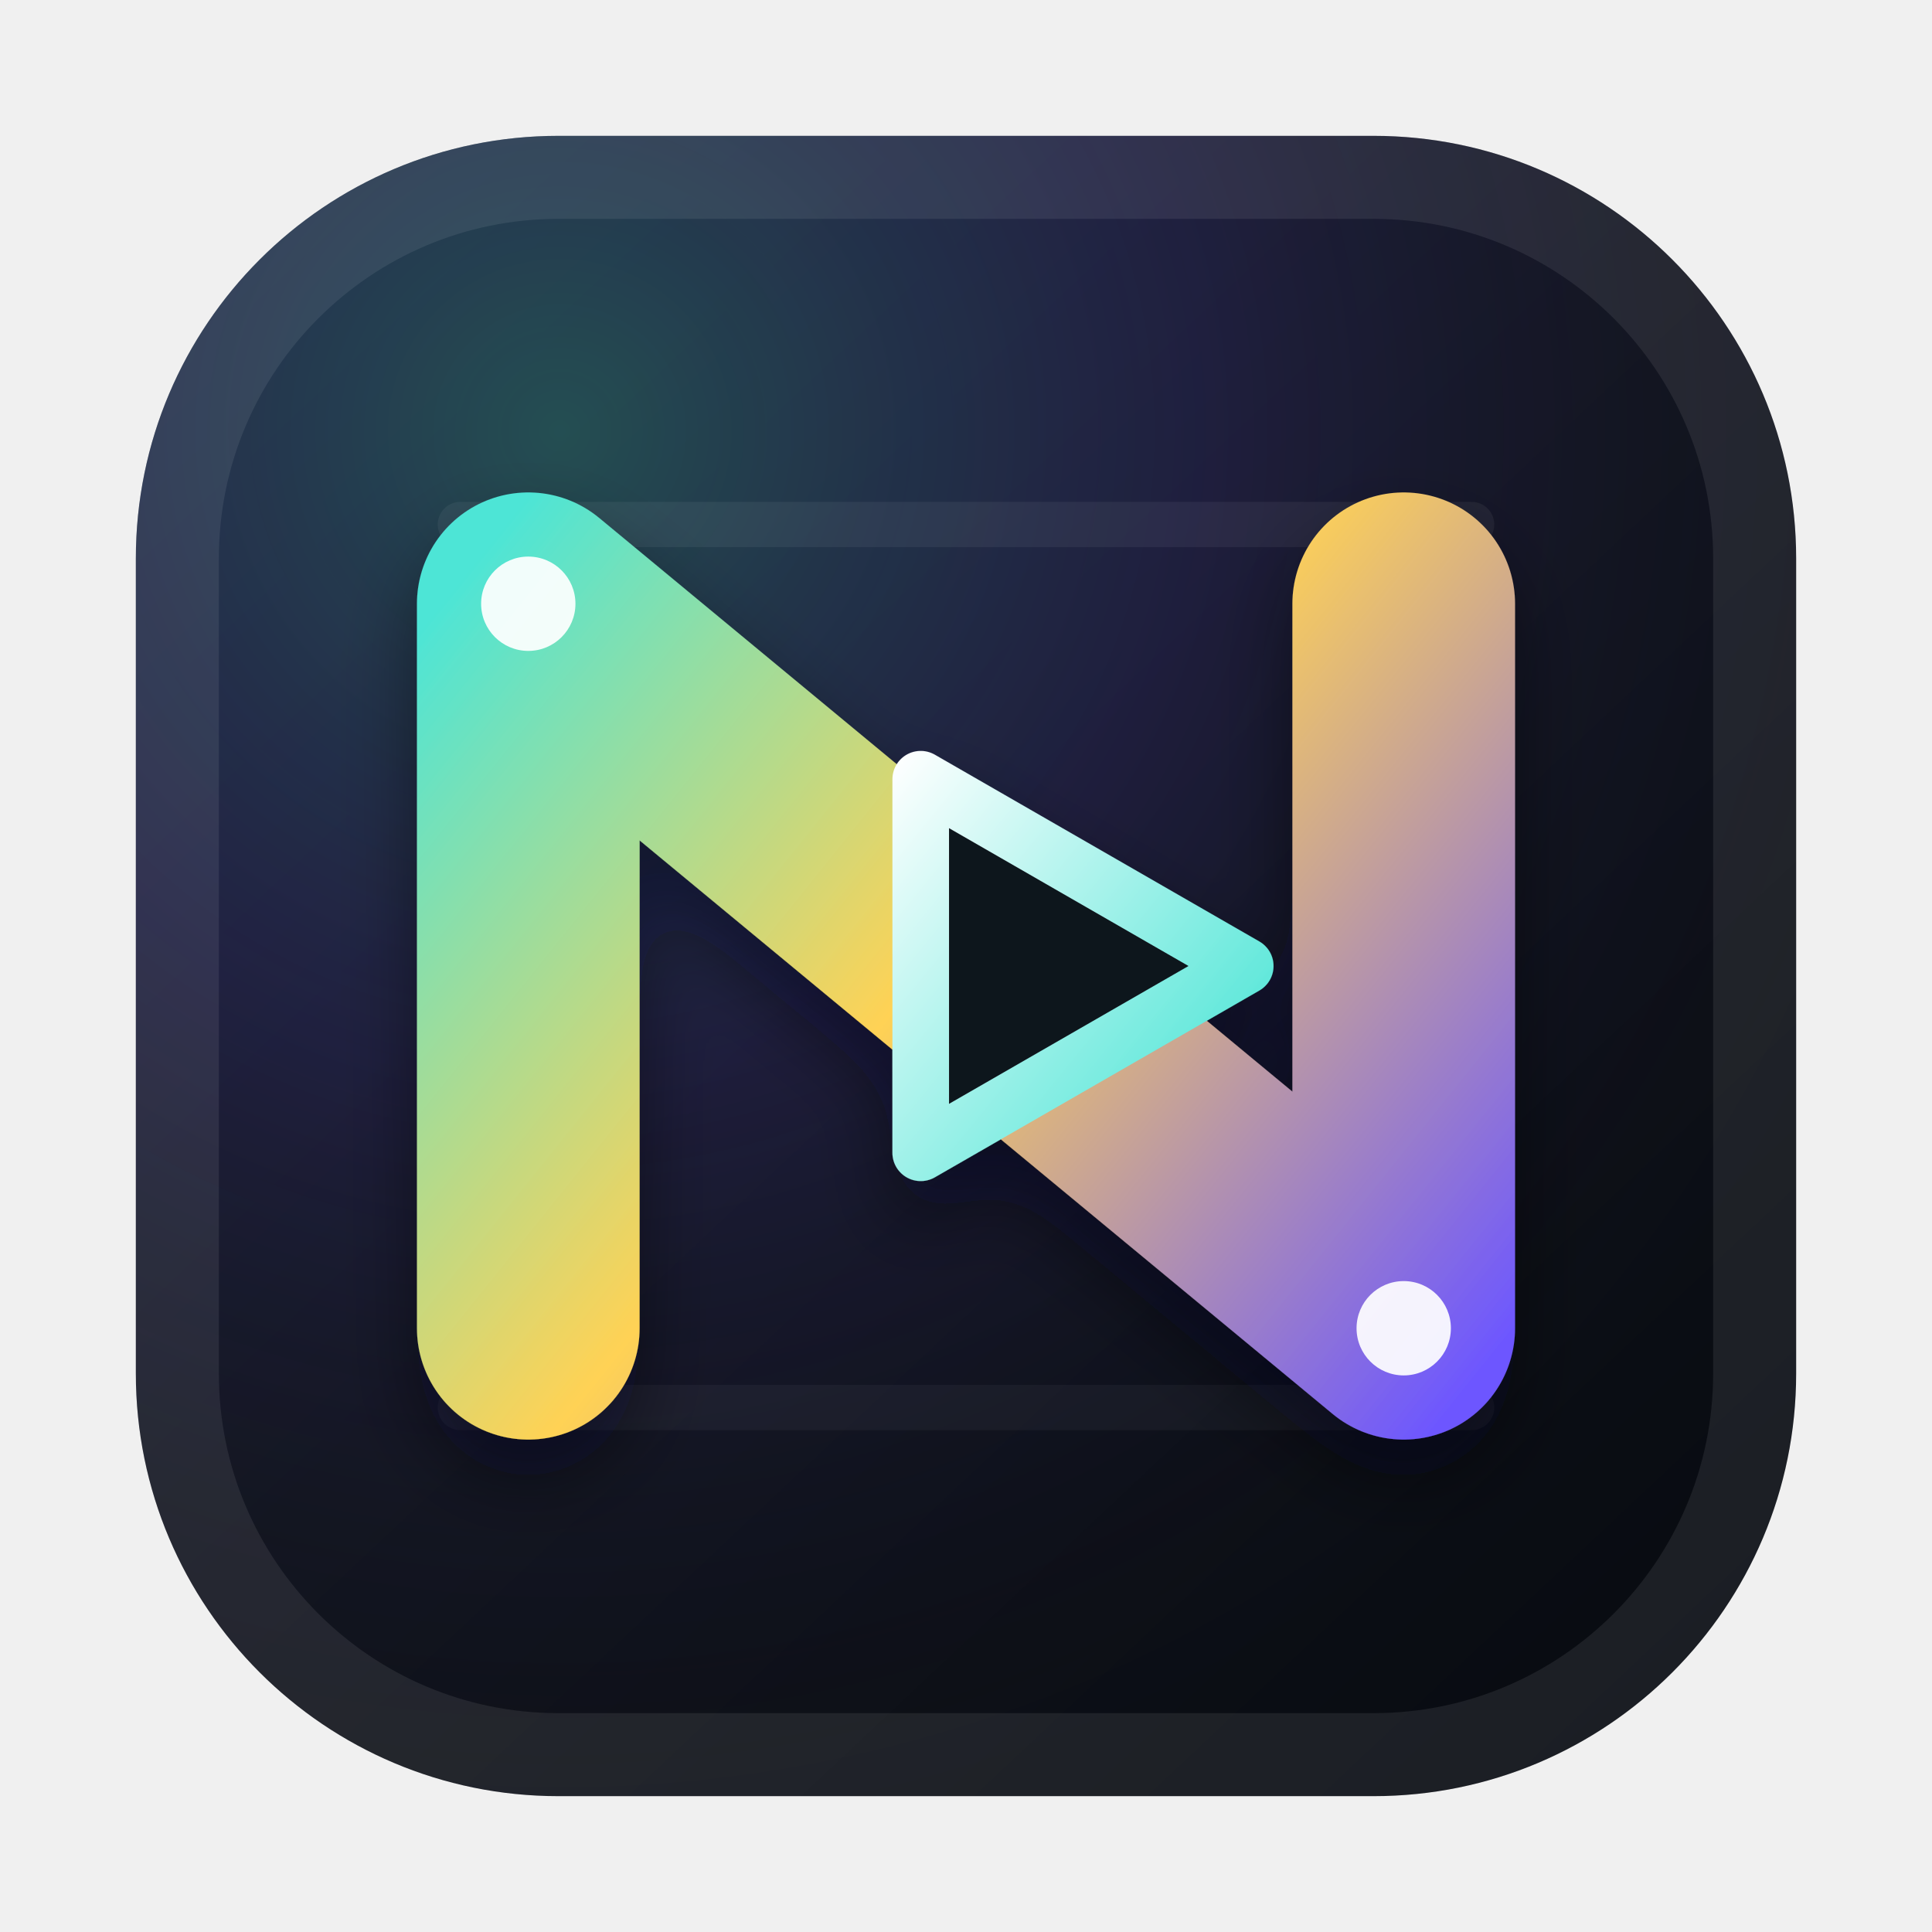
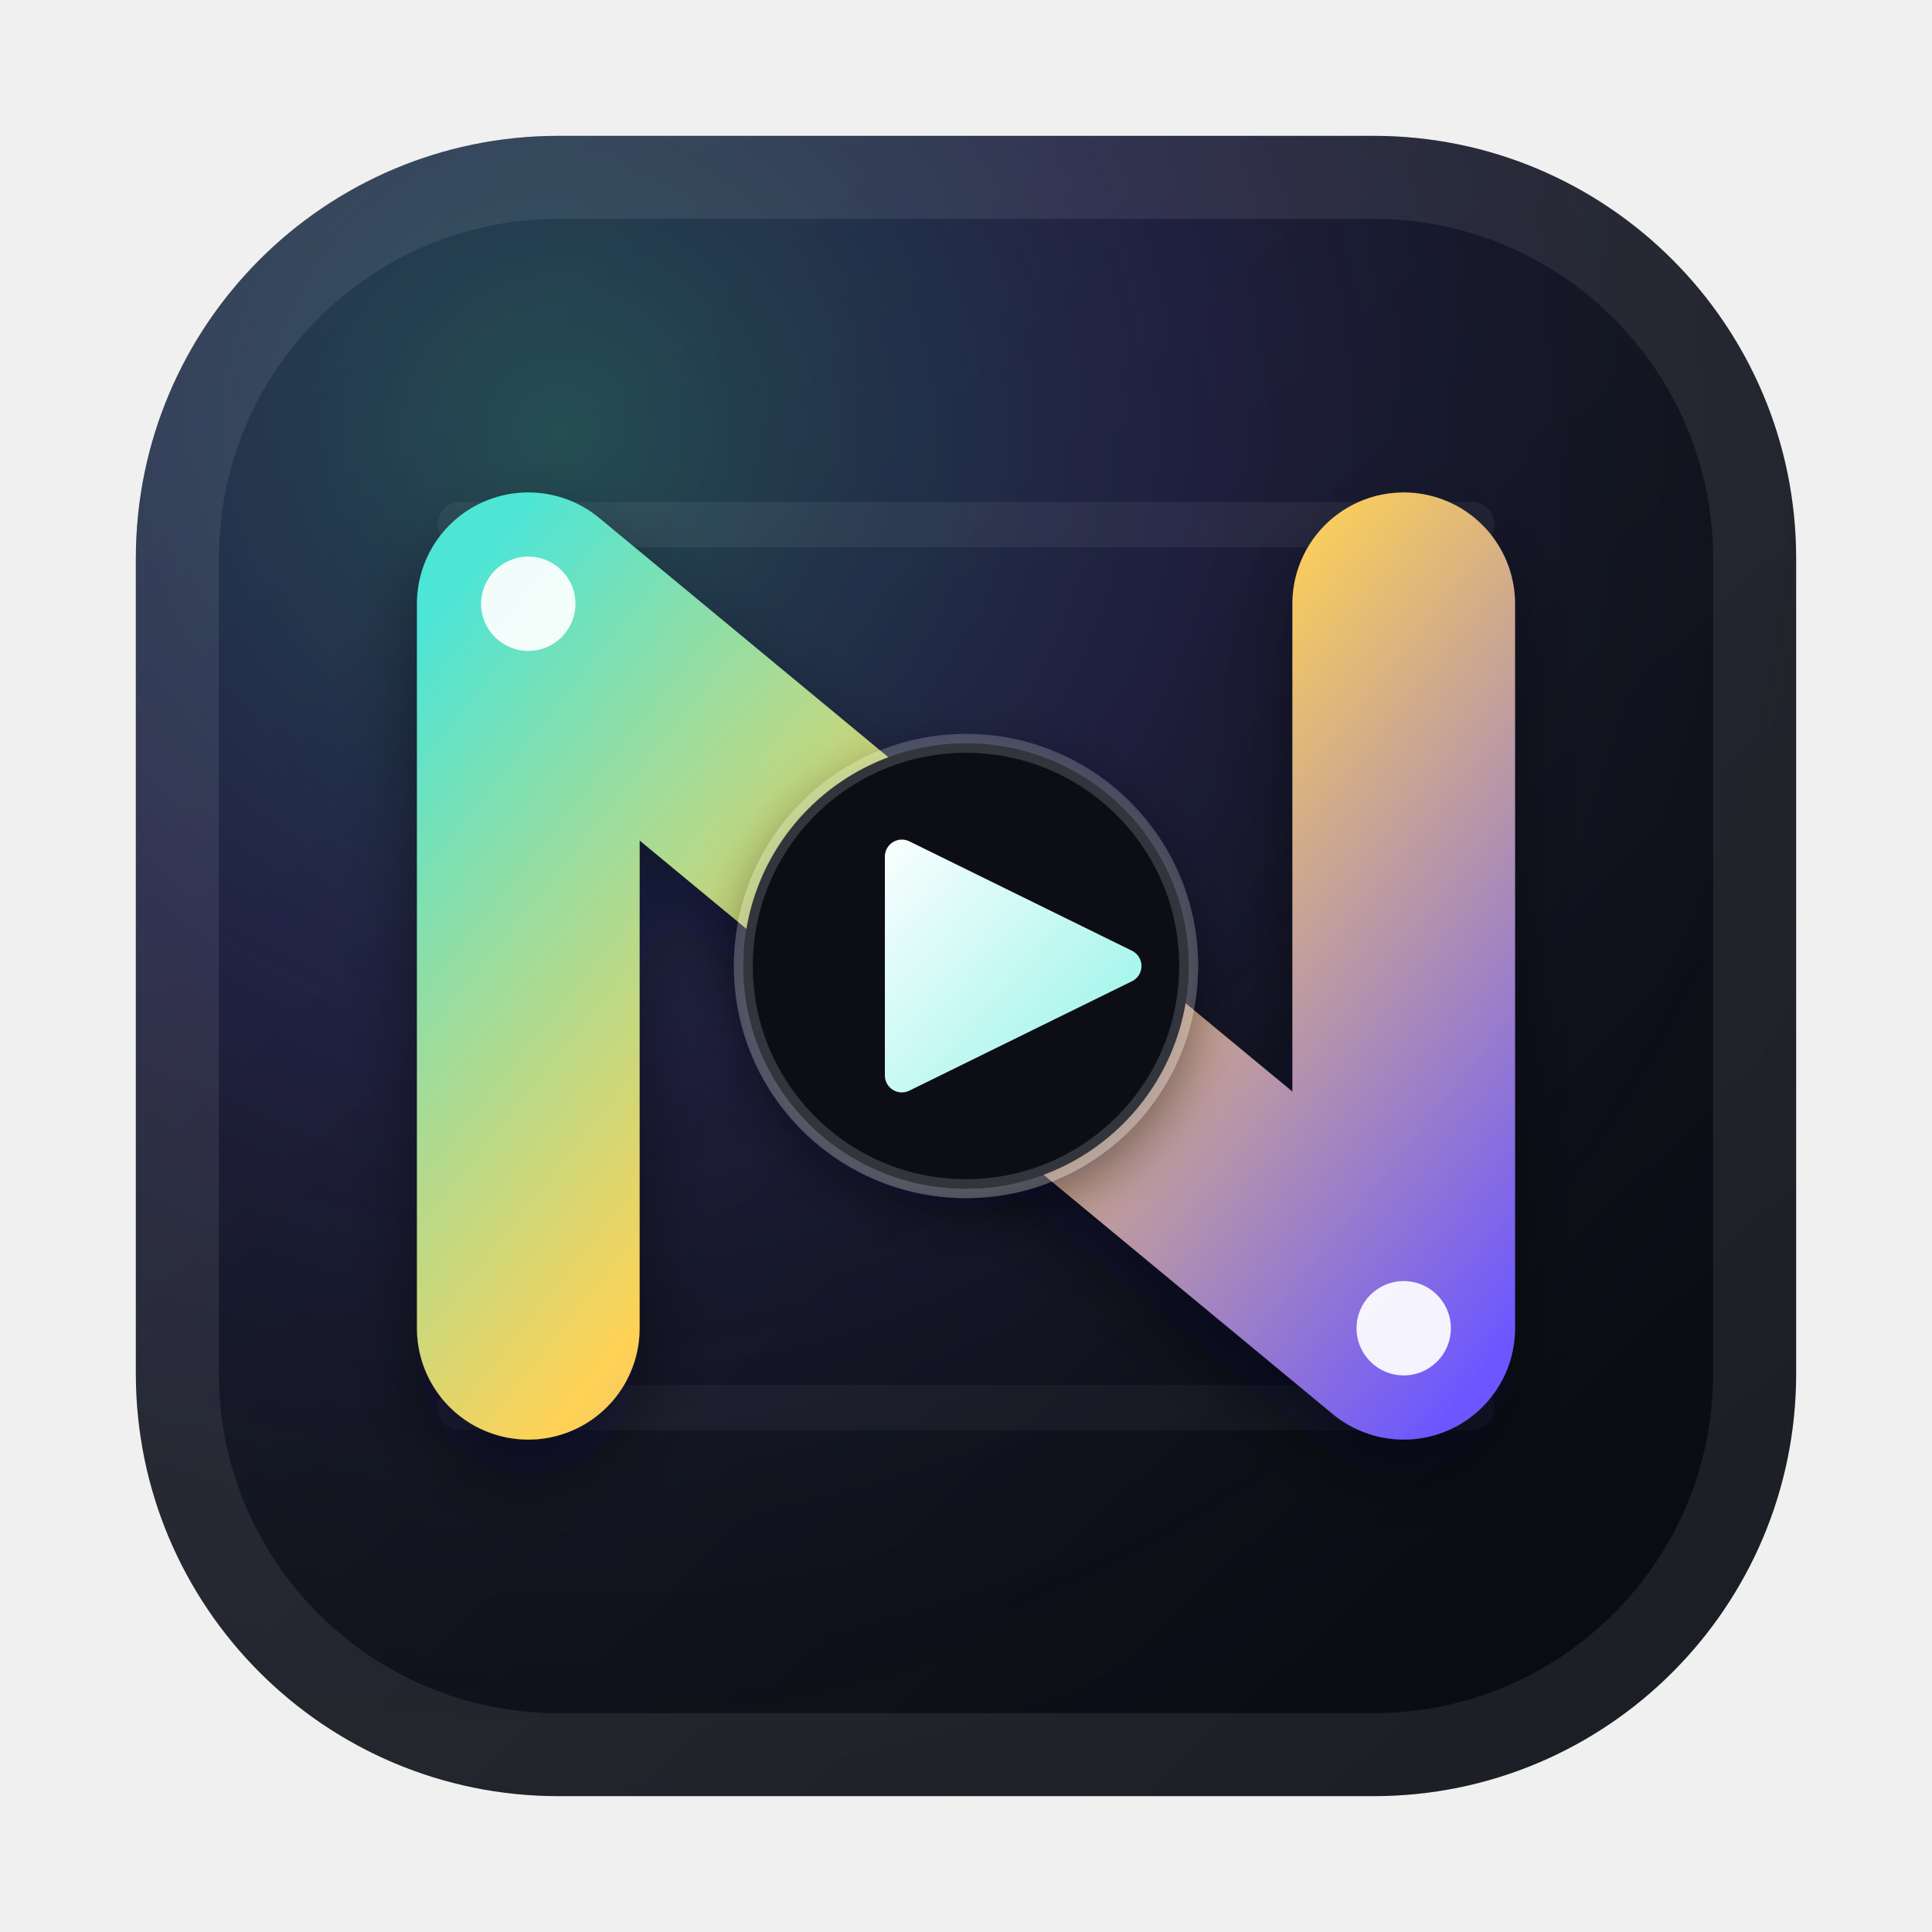
<svg xmlns="http://www.w3.org/2000/svg" width="1024" height="1024" viewBox="0 0 1024 1024" fill="none" role="img" aria-labelledby="title desc">
  <defs>
    <linearGradient id="tile" x1="140" y1="116" x2="884" y2="908" gradientUnits="userSpaceOnUse">
      <stop stop-color="#171D28" />
      <stop offset="0.48" stop-color="#11141C" />
      <stop offset="1" stop-color="#080B11" />
    </linearGradient>
    <radialGradient id="tileGlow" cx="0" cy="0" r="1" gradientUnits="userSpaceOnUse" gradientTransform="translate(294 230) rotate(48) scale(774)">
      <stop stop-color="#4DE5D6" stop-opacity="0.26" />
      <stop offset="0.44" stop-color="#6D57FF" stop-opacity="0.14" />
      <stop offset="1" stop-color="#11141C" stop-opacity="0" />
    </radialGradient>
    <linearGradient id="glyph" x1="246" y1="304" x2="780" y2="733" gradientUnits="userSpaceOnUse">
      <stop stop-color="#4DE5D6" />
      <stop offset="0.47" stop-color="#FFD255" />
      <stop offset="1" stop-color="#6D57FF" />
    </linearGradient>
-     <linearGradient id="playStroke" x1="451" y1="430" x2="652" y2="594" gradientUnits="userSpaceOnUse">
+     <linearGradient id="playFill" x1="452" y1="452" x2="588" y2="572" gradientUnits="userSpaceOnUse">
      <stop stop-color="#FFFFFF" />
-       <stop offset="1" stop-color="#4DE5D6" />
+       <stop offset="1" stop-color="#9BF4EA" />
    </linearGradient>
    <filter id="glyphShadow" x="134" y="210" width="756" height="604" filterUnits="userSpaceOnUse" color-interpolation-filters="sRGB">
      <feDropShadow dx="0" dy="22" stdDeviation="20" flood-color="#020617" flood-opacity="0.46" />
+     </filter>
+     <filter id="badgeShadow" x="350" y="362" width="324" height="324" filterUnits="userSpaceOnUse" color-interpolation-filters="sRGB">
+       <feDropShadow dx="0" dy="10" stdDeviation="16" flood-color="#020617" flood-opacity="0.55" />
    </filter>
  </defs>
  <g>
    <rect x="72" y="72" width="880" height="880" rx="224" fill="url(#tile)" />
    <rect x="72" y="72" width="880" height="880" rx="224" fill="url(#tileGlow)" />
    <rect x="94" y="94" width="836" height="836" rx="202" stroke="white" stroke-opacity="0.08" stroke-width="44" />
  </g>
  <g opacity="0.34">
    <path d="M244 278H780" stroke="white" stroke-opacity="0.16" stroke-width="24" stroke-linecap="round" />
    <path d="M244 746H780" stroke="white" stroke-opacity="0.11" stroke-width="24" stroke-linecap="round" />
    <path d="M244 390H364" stroke="#4DE5D6" stroke-opacity="0.28" stroke-width="20" stroke-linecap="round" />
    <path d="M660 634H780" stroke="#6D57FF" stroke-opacity="0.34" stroke-width="20" stroke-linecap="round" />
  </g>
  <g filter="url(#glyphShadow)">
    <path d="M280 704V320L744 704V320" stroke="url(#glyph)" stroke-width="118" stroke-linecap="round" stroke-linejoin="round" />
-     <path d="M488 413L660 512L488 611V413Z" fill="#11141C" stroke="url(#playStroke)" stroke-width="30" stroke-linejoin="round" />
    <circle cx="280" cy="320" r="25" fill="#FFFFFF" fill-opacity="0.92" />
    <circle cx="744" cy="704" r="25" fill="#FFFFFF" fill-opacity="0.92" />
  </g>
+   <g filter="url(#badgeShadow)">
+     <circle cx="512" cy="512" r="118" fill="#0C0F16" />
+     <circle cx="512" cy="512" r="118" stroke="#FFFFFF" stroke-opacity="0.16" stroke-width="10" />
+     <path d="M478 454L596 512L478 570V454Z" fill="url(#playFill)" stroke="url(#playFill)" stroke-width="18" stroke-linejoin="round" />
+   </g>
</svg>
